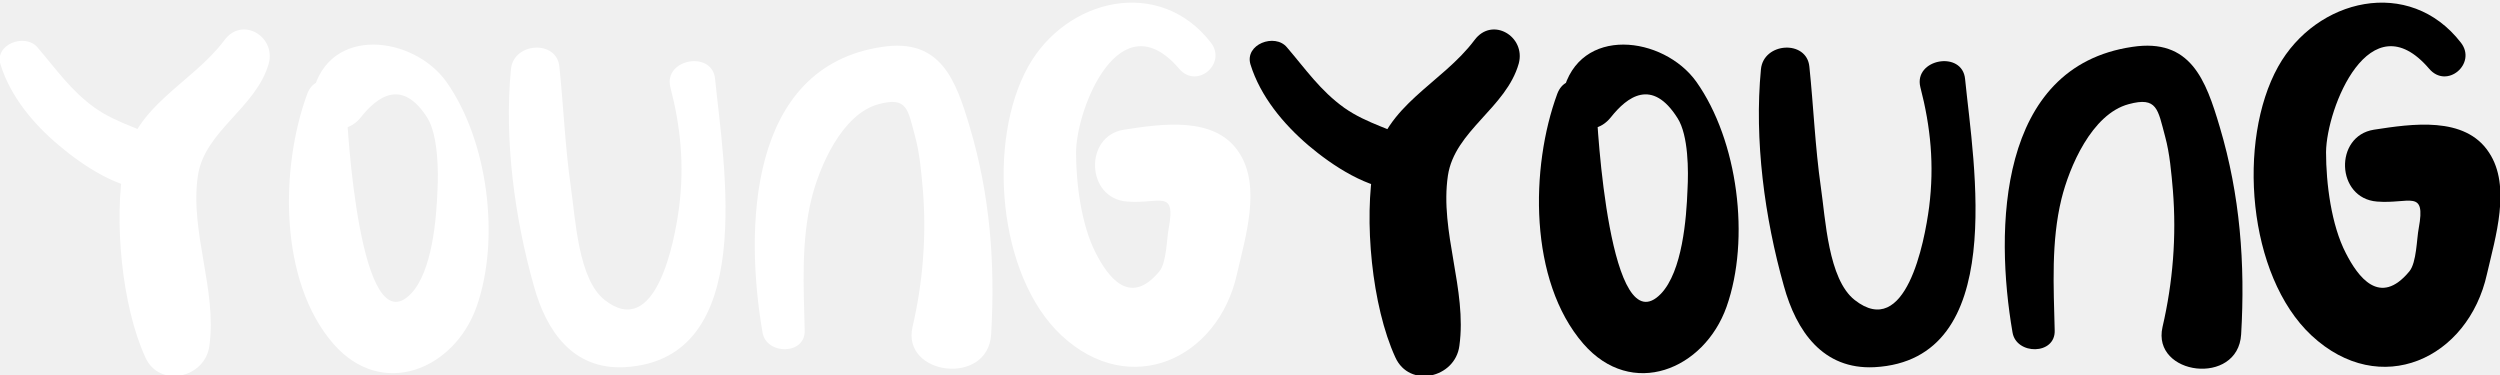
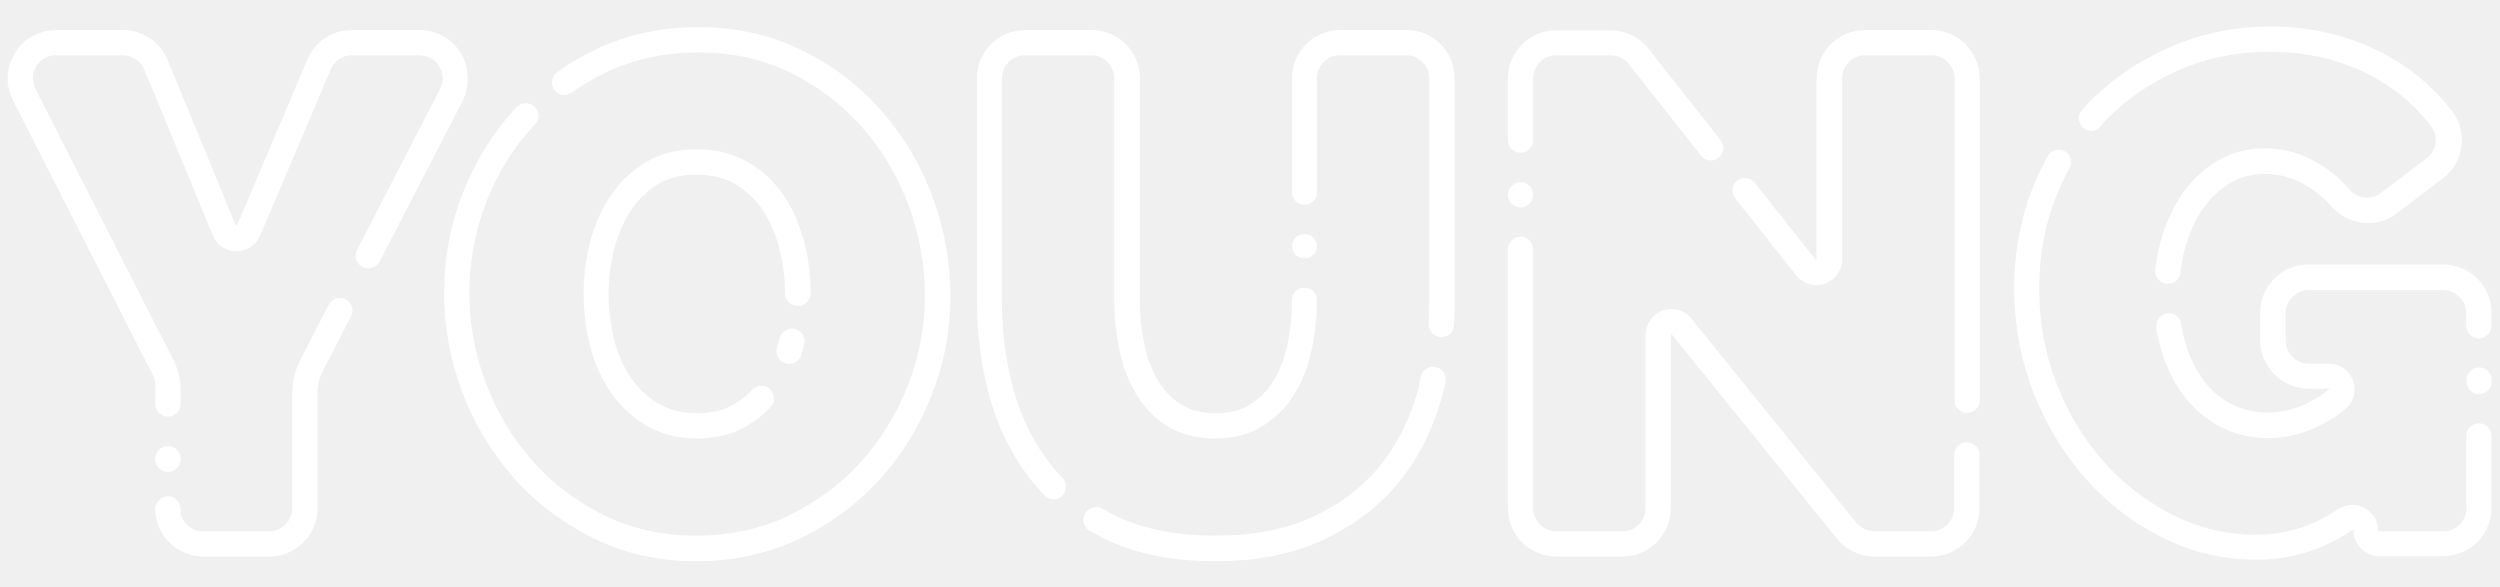
- <svg xmlns="http://www.w3.org/2000/svg" version="1.1" id="Layer_1" x="0px" y="0px" viewBox="0 0 480 72" style="enable-background:new 0 0 480 72;" xml:space="preserve">
+ <svg xmlns="http://www.w3.org/2000/svg" version="1.1" id="Layer_1" x="0px" y="0px" viewBox="0 0 792 185.9" style="enable-background:new 0 0 792 185.9;" xml:space="preserve">
  <style type="text/css">
	.st0{fill:#FFFFFF;}
</style>
  <g>
-     <g>
-       <path class="st0" d="M0.1,12.4C2,18.5,6.4,23.8,11.3,27.9c4.6,3.9,11.5,8.5,17.8,8.6c4.4,0.1,8.2-6.5,3.3-9.1    c-4.7-2.5-9.8-3.6-14.2-6.7c-4.6-3.3-7.4-7.4-11-11.6C4.8,6.3-1.1,8.5,0.1,12.4L0.1,12.4z" />
-     </g>
-     <g>
-       <path class="st0" d="M43.1,7.7c-6.3,8.4-17.2,12.4-19.3,23.7c-2,10.8-0.4,27.4,4.1,37.2c2.7,6,11.5,4,12.3-2.2    c1.5-10.8-3.8-21.9-2.2-32.7c1.3-8.6,11.2-13,13.6-21.5C53,7,46.5,3.1,43.1,7.7L43.1,7.7z" />
-     </g>
-     <g>
-       <path class="st0" d="M59,18c-5.2,14.1-5.5,35.9,5,48c9.3,10.7,23.2,5,27.5-7.1c4.6-13,2.2-31.9-5.8-43.2    c-6.3-8.8-22.5-10.9-25.6,2c-1.3,5.6,5.3,9.7,9.2,4.8c3.1-3.9,7.9-7.6,12.8,0.2C84.1,26,84.2,33,84,36.4c-0.2,5.6-1,15.7-5.1,20    c-9.8,10.1-12.3-32-12.4-36.7C66.5,15.6,60.7,13.5,59,18L59,18z" />
-     </g>
-     <g>
-       <path class="st0" d="M154.5,63.4c-0.2-8.4-0.7-17,1.3-25.2c1.5-6.1,5.8-16.3,12.9-18.2c5.5-1.5,5.6,1,7,6.2    c0.9,3.3,1.2,7,1.5,10.4c0.7,8.8,0,17.6-2,26.2c-2.1,9.3,14.5,11.4,15.1,1.4c0.8-13.6-0.2-26.7-4.1-39.8    c-2.7-9.1-5.6-17.1-16.8-15.4c-25.9,3.8-26.4,35.1-23,54.8C147.1,68.2,154.7,68.2,154.5,63.4L154.5,63.4z" />
-     </g>
-     <g>
-       <path class="st0" d="M232.5,8.2c-9.9-12.8-27.8-8.5-35.1,4.6c-7.9,14.2-5.9,40.1,6.4,51.6c13.2,12.3,30.1,4.5,33.7-11.8    c1.6-7,4.7-16.8,0.4-23.3c-4.6-7.1-14.9-5.5-22.1-4.4c-7.7,1.2-7.3,13.2,0.6,13.8c6.2,0.5,9.4-2.5,8,5.1c-0.4,2-0.4,6.6-1.8,8.3    c-5.7,6.9-9.9,1-12.2-3.5c-2.8-5.4-3.8-13.4-3.8-19.4c0.1-8.5,8.4-29.3,19.8-16C229.8,17.2,235.6,12.2,232.5,8.2L232.5,8.2z" />
-     </g>
-     <g>
-       <path class="st0" d="M98.1,13.3c-1.3,13.6,0.7,28.5,4.4,41.6c2.4,8.7,7.5,16.1,17.4,15.6c25.8-1.4,19-39.1,17.4-55.3    c-0.5-5.6-9.9-3.9-8.6,1.5c2,7.7,2.7,15,1.7,23c-0.9,6.9-4.5,25.6-14.3,17.9c-5.1-4-5.6-15.6-6.5-21.7c-1.1-7.7-1.4-15.4-2.2-23.1    C106.9,7.6,98.6,8.1,98.1,13.3L98.1,13.3z" />
-     </g>
-   </g>
-   <g>
-     <g>
-       <path d="M240.1,12.4c1.9,6.1,6.3,11.4,11.1,15.5c4.6,3.9,11.5,8.5,17.8,8.6c4.4,0.1,8.2-6.5,3.3-9.1c-4.7-2.5-9.8-3.6-14.2-6.7    c-4.6-3.3-7.4-7.4-11-11.6C244.8,6.3,238.9,8.5,240.1,12.4L240.1,12.4z" />
-     </g>
-     <g>
-       <path d="M283.1,7.7c-6.3,8.4-17.2,12.4-19.3,23.7c-2,10.8-0.4,27.4,4.1,37.2c2.7,6,11.5,4,12.3-2.2c1.5-10.8-3.8-21.9-2.2-32.7    c1.3-8.6,11.2-13,13.6-21.5C293,7,286.5,3.1,283.1,7.7L283.1,7.7z" />
-     </g>
-     <g>
-       <path d="M299,18c-5.2,14.1-5.5,35.9,5,48c9.3,10.7,23.2,5,27.5-7.1c4.6-13,2.2-31.9-5.8-43.2c-6.3-8.8-22.5-10.9-25.6,2    c-1.3,5.6,5.3,9.7,9.2,4.8c3.1-3.9,7.9-7.6,12.8,0.2c2.1,3.3,2.1,10.2,1.9,13.7c-0.2,5.6-1,15.7-5.1,20    c-9.8,10.1-12.3-32-12.4-36.7C306.5,15.6,300.7,13.5,299,18L299,18z" />
-     </g>
-     <g>
-       <path d="M394.5,63.4c-0.2-8.4-0.7-17,1.3-25.2c1.5-6.1,5.8-16.3,12.9-18.2c5.5-1.5,5.6,1,7,6.2c0.9,3.3,1.2,7,1.5,10.4    c0.7,8.8,0,17.6-2,26.2c-2.1,9.3,14.5,11.4,15.1,1.4c0.8-13.6-0.2-26.7-4.1-39.8c-2.7-9.1-5.6-17.1-16.8-15.4    c-25.9,3.8-26.4,35.1-23,54.8C387.1,68.2,394.7,68.2,394.5,63.4L394.5,63.4z" />
-     </g>
-     <g>
-       <path d="M472.5,8.2c-9.9-12.8-27.8-8.5-35.1,4.6c-7.9,14.2-5.9,40.1,6.4,51.6c13.2,12.3,30.1,4.5,33.7-11.8    c1.6-7,4.7-16.8,0.4-23.3c-4.6-7.1-14.9-5.5-22.1-4.4c-7.7,1.2-7.3,13.2,0.6,13.8c6.2,0.5,9.4-2.5,8,5.1c-0.4,2-0.4,6.6-1.8,8.3    c-5.7,6.9-9.9,1-12.2-3.5c-2.8-5.4-3.8-13.4-3.8-19.4c0.1-8.5,8.4-29.3,19.8-16C469.8,17.2,475.6,12.2,472.5,8.2L472.5,8.2z" />
-     </g>
-     <g>
-       <path d="M338.1,13.3c-1.3,13.6,0.7,28.5,4.4,41.6c2.4,8.7,7.5,16.1,17.4,15.6c25.8-1.4,19-39.1,17.4-55.3    c-0.5-5.6-9.9-3.9-8.6,1.5c2,7.7,2.7,15,1.7,23c-0.9,6.9-4.5,25.6-14.3,17.9c-5.1-4-5.6-15.6-6.5-21.7c-1.1-7.7-1.4-15.4-2.2-23.1    C346.9,7.6,338.6,8.1,338.1,13.3L338.1,13.3z" />
-     </g>
+     <path class="st0" d="M146.7,18.2c-2.6-5.4-7.9-8.7-13.8-8.7h-21.4c-6.2,0-11.7,3.7-14.1,9.3L75.1,71.4c0,0.1,0,0.1-0.2,0.1h0   c-0.1,0-0.1,0-0.2-0.1L53.1,19c-2.4-5.7-7.9-9.5-14.2-9.5l-20.8,0c-4.9,0-9.6,2.1-12.5,6c-3.6,4.8-4.2,11-1.5,16.3l44.3,87   c0.5,1,0.8,2.2,0.8,3.3v5.9c0,2.2,1.8,4,4,4c2.2,0,4-1.8,4-4v-4.5c0-3.3-0.8-6.6-2.3-9.5L11.3,28.3c-1.1-2.2-1.2-4.8,0-7   c1.3-2.4,3.7-3.8,6.4-3.8h21.2c3,0,5.6,1.8,6.8,4.5l21.7,52.5c1.2,3,4.1,5,7.3,5.1c3.4,0.1,6.4-1.9,7.7-5L104.8,22   c1.1-2.7,3.8-4.5,6.7-4.5l21.1,0c2.4,0,4.8,1,6.2,3c1.7,2.3,1.9,5.2,0.6,7.7l-26.3,51c-1.4,2.7,0.6,5.8,3.6,5.8   c1.5,0,2.9-0.8,3.6-2.2l26.2-50.7C148.6,27.8,148.8,22.6,146.7,18.2z" />
+     <path class="st0" d="M57.2,145.5v-0.2c0-2.2-1.8-4-4-4c-2.2,0-4,1.8-4,4v0.2c0,2.2,1.8,4,4,4C55.4,149.5,57.2,147.7,57.2,145.5z" />
+     <path class="st0" d="M279.4,35.3c-7-8-15.4-14.5-25.2-19.3c-9.8-4.9-20.9-7.4-32.8-7.4c-11.7,0-22.7,2.3-32.5,7   c-4.4,2.1-8.5,4.4-12.3,7.2c-2,1.4-2.3,4.2-0.7,6c1.4,1.5,3.6,1.7,5.2,0.5c3.5-2.4,7.2-4.6,11.2-6.5c8.7-4.1,18.5-6.2,29.1-6.2   c10.7,0,20.5,2.2,29.2,6.5c8.8,4.4,16.4,10.2,22.7,17.4c6.3,7.2,11.2,15.5,14.6,24.7c3.4,9.2,5.1,18.8,5.1,28.4   c0,9.9-1.8,19.5-5.4,28.6c-3.6,9.1-8.7,17.3-15,24.3c-6.3,7-14,12.6-22.9,16.9c-8.8,4.2-18.6,6.3-29.2,6.3   c-10.7,0-20.5-2.2-29.2-6.5c-8.8-4.4-16.5-10.2-22.7-17.3c-6.3-7.1-11.2-15.4-14.7-24.6c-3.5-9.2-5.2-18.8-5.2-28.6   c0-9.9,1.8-19.6,5.4-28.8c3.6-9.2,8.7-17.4,15.2-24.3c0.8-0.7,1.3-1.8,1.3-2.9c0-2.2-1.8-4-4-4c-0.9,0-1.7,0.3-2.4,0.8   c-0.1,0.1-0.3,0.2-0.4,0.3c0,0,0,0,0,0c0,0-0.1,0.1-0.1,0.1c-0.1,0.1-0.1,0.1-0.2,0.2c-7.2,7.7-12.8,16.8-16.8,26.9   c-4,10.1-6,20.8-6,31.7c0,10.7,1.9,21.3,5.7,31.4c3.8,10.1,9.3,19.2,16.2,27.1c6.9,7.9,15.4,14.3,25.2,19.2   c9.8,4.9,20.9,7.4,32.8,7.4c11.7,0,22.7-2.4,32.6-7.1c9.8-4.7,18.4-11,25.4-18.7c7-7.7,12.6-16.7,16.5-26.7c4-10,6-20.7,6-31.6   c0-10.6-1.9-21-5.6-31.1C291.8,52.3,286.3,43.2,279.4,35.3z" />
+     <path class="st0" d="M256.8,92.9c0-0.1,0-0.1,0-0.2c0-5.7-0.7-11.3-2.2-16.6c-1.5-5.4-3.6-10.3-6.5-14.4   c-2.9-4.3-6.7-7.8-11.3-10.4c-4.6-2.7-10-4-16.1-4c-6.2,0-11.7,1.4-16.3,4.2c-4.4,2.7-8.2,6.3-11.1,10.7c-2.8,4.3-5,9.2-6.4,14.6   c-1.3,5.3-2,10.8-2,16.3c0,5.7,0.7,11.2,2,16.5c1.4,5.4,3.6,10.3,6.5,14.6c3,4.3,6.8,7.9,11.3,10.6c4.6,2.7,10.1,4.1,16.1,4.1   c6.2,0,11.8-1.4,16.4-4.3c2.6-1.6,4.9-3.4,6.9-5.6c1.8-1.8,1.3-4.8-0.8-6.2v0c-1.6-1-3.7-0.7-5,0.7c-1.6,1.6-3.3,3.1-5.3,4.3   c-3.4,2.1-7.5,3.1-12.2,3.1c-4.6,0-8.7-1-12.1-3c-3.5-2.1-6.5-4.8-8.8-8.2c-2.4-3.5-4.2-7.5-5.3-12c-1.2-4.7-1.8-9.6-1.8-14.6   c0-4.9,0.6-9.7,1.8-14.3c1.2-4.5,2.9-8.6,5.3-12.2c2.3-3.4,5.2-6.2,8.6-8.3c3.3-2,7.4-3,12.1-3c4.6,0,8.7,1,12.1,2.9   c3.5,2,6.4,4.7,8.7,8c2.3,3.4,4.1,7.4,5.4,12c1.2,4.6,1.9,9.5,1.9,14.5c0,0.1,0,0.2,0,0.2c0,2.1,1.6,3.9,3.7,4   C254.8,97.2,256.8,95.2,256.8,92.9z" />
+     <path class="st0" d="M413.4,74.2h-0.3c-2.1,0-3.8,1.7-3.8,3.8v0c0,2.1,1.7,3.8,3.8,3.8h0.3c2.1,0,3.8-1.7,3.8-3.8v0   C417.2,75.9,415.5,74.2,413.4,74.2z" />
+     <path class="st0" d="M448.8,125c-2.7,9-6.8,16.9-12.4,23.5c-5.5,6.5-12.6,11.7-21.1,15.5c-8.5,3.8-18.6,5.7-30.3,5.7   c-12,0-22.4-2-30.9-6c-1.7-0.8-3.2-1.6-4.8-2.5c-1.7-1-3.9-0.6-5.2,1l-0.1,0.1c-1.4,1.9-0.9,4.6,1.2,5.8c1.7,1,3.6,2,5.4,2.9   c9.5,4.5,21,6.8,34.3,6.8c12.7,0,24-2.1,33.5-6.4c9.5-4.3,17.6-10.2,23.9-17.6c6.3-7.4,11-16.3,14-26.4c0.6-2.1,1.2-4.2,1.6-6.3   c0.6-2.5-1.3-4.9-3.9-4.9h0c-1.9,0-3.5,1.3-3.9,3.1C449.9,121.2,449.4,123.1,448.8,125z" />
+     <path class="st0" d="M445.6,9.5h-21c-8.5,0-15.3,6.9-15.3,15.3V61c0,2.1,1.7,3.8,3.8,3.8h0.3c2.1,0,3.8-1.7,3.8-3.8V24.8   c0-4,3.3-7.3,7.3-7.3h21c4,0,7.3,3.3,7.3,7.3v70.4c0,2.5-0.1,4.9-0.2,7.3c-0.1,2.3,1.7,4.3,4,4.3l0,0c2.1,0,3.9-1.6,4-3.7   c0.2-2.6,0.2-5.2,0.2-7.8V24.8C460.9,16.4,454,9.5,445.6,9.5z" />
+     <path class="st0" d="M333.3,147.7c-5.4-6.7-9.5-14.6-12-23.5c-2.6-9.1-3.9-18.8-3.9-29V24.8c0-4,3.3-7.3,7.3-7.3h21   c4,0,7.3,3.3,7.3,7.3v70.4c0,5.5,0.6,10.9,1.7,15.9c1.1,5.3,3,10,5.4,14c2.6,4.2,5.9,7.6,9.9,10c4.1,2.5,9.2,3.8,15,3.8   c5.8,0,10.9-1.3,15.1-4c4.1-2.6,7.5-6,10-10.1c2.5-4,4.3-8.7,5.4-13.9c1.1-5,1.7-10.4,1.7-15.8V95c0-2.1-1.7-3.8-3.8-3.8h-0.3   c-2.1,0-3.8,1.7-3.8,3.8v0.2c0,4.9-0.5,9.7-1.5,14.1c-0.9,4.3-2.4,8.2-4.4,11.4c-1.9,3.1-4.4,5.6-7.4,7.5   c-2.9,1.8-6.6,2.7-10.9,2.7c-4.3,0-7.9-0.9-10.8-2.7c-3-1.8-5.4-4.3-7.3-7.4c-2-3.3-3.5-7.1-4.4-11.5c-1-4.5-1.5-9.3-1.5-14.3V24.8   c0-8.5-6.9-15.3-15.3-15.3h-21c-8.5,0-15.3,6.9-15.3,15.3v70.4c0,10.9,1.4,21.4,4.2,31.2c2.8,10,7.4,18.8,13.5,26.4   c1.2,1.4,2.4,2.8,3.7,4.2c1.7,1.7,4.6,1.5,6-0.4l0,0c1.2-1.6,1.1-3.8-0.3-5.2C335.4,150.2,334.3,149,333.3,147.7z" />
+     <path class="st0" d="M619.1,161c0,4-3.3,7.3-7.3,7.3h-18c-2.2,0-4.3-1-5.7-2.7l-52.3-64.7c-1.6-2-3.9-3-6.3-3   c-0.9,0-1.7,0.1-2.6,0.4c-3.4,1.1-5.6,4.5-5.6,8.1V161c0,4-3.3,7.3-7.3,7.3h-21c-4,0-7.3-3.3-7.3-7.3V79c0-2.2-1.8-4-4-4l0,0   c-2.2,0-4,1.8-4,4V161c0,8.5,6.9,15.3,15.3,15.3h21c8.5,0,15.3-6.9,15.3-15.3v-55l0-0.1c0-0.1,0.2-0.1,0.3,0l52.3,64.7   c2.9,3.6,7.3,5.7,11.9,5.7h18c8.5,0,15.3-6.9,15.3-15.3v-16.9c0-2.2-1.8-4-4-4l0,0c-2.2,0-4,1.8-4,4V161z" />
+     <path class="st0" d="M485.7,24.8c0-4,3.3-7.3,7.3-7.3h17.2c2.3,0,4.4,1,5.8,2.8l22.9,29c1.3,1.7,3.7,2,5.4,0.8v0   c1.9-1.3,2.2-3.9,0.8-5.7l-22.9-29c-2.9-3.7-7.3-5.8-12-5.8H493c-8.5,0-15.3,6.9-15.3,15.3v19.5c0,2.2,1.8,4,4,4l0,0   c2.2,0,4-1.8,4-4V24.8z" />
+     <path class="st0" d="M611.8,9.5h-21c-8.4,0-15.3,6.9-15.3,15.3l0,57.5c0,0-0.2,0.1-0.3,0l-19.3-24.4c-1.3-1.7-3.7-2-5.4-0.8l0,0   c-1.9,1.3-2.2,3.9-0.8,5.7l19.3,24.4c2.2,2.8,5.8,3.8,9.1,2.7c3.3-1.2,5.5-4.2,5.5-7.7V24.8c0-4,3.3-7.3,7.3-7.3h21   c4,0,7.3,3.3,7.3,7.3v102c0,2.2,1.8,4,4,4l0,0c2.2,0,4-1.8,4-4v-102C627.1,16.4,620.3,9.5,611.8,9.5z" />
+     <path class="st0" d="M481.7,57.7L481.7,57.7c-2.2,0-4,1.8-4,4v0c0,2.2,1.8,4,4,4l0,0c2.2,0,4-1.8,4-4v0   C485.7,59.4,483.9,57.7,481.7,57.7z" />
+     <path class="st0" d="M774,83.8h-42.7c-8.5,0-15.3,6.9-15.3,15.3v8.7c0,8.4,6.9,15.3,15.3,15.3l6.5,0c0.1,0.1,0.1,0.2,0.1,0.2   c-1.9,1.5-3.8,2.8-5.8,3.8c-4.4,2.4-9,3.6-13.7,3.6c-4.1,0-7.9-0.9-11.3-2.6c-3.4-1.7-6.4-4.2-8.8-7.4c-2.5-3.3-4.5-7.2-5.9-11.8   c-0.6-2-1.1-4.1-1.4-6.3c-0.3-1.9-2-3.4-3.9-3.4h0c-2.4,0-4.3,2.2-4,4.6c0.4,2.6,1,5.1,1.7,7.5c1.7,5.5,4.1,10.3,7.3,14.4   c3.2,4.1,7.1,7.3,11.5,9.6c4.5,2.3,9.5,3.5,14.9,3.5c6,0,11.9-1.5,17.4-4.5c2.4-1.3,4.8-2.9,7-4.6c2.7-2.2,3.7-5.7,2.6-9   c-1.2-3.4-4.2-5.5-7.7-5.5h-6.4c-4,0-7.3-3.3-7.3-7.3v-8.7c0-4,3.3-7.3,7.3-7.3H774c4,0,7.3,3.3,7.3,7.3v4c0,2.2,1.8,4,4,4l0,0   c2.2,0,4-1.8,4-4v-4C789.4,90.6,782.5,83.8,774,83.8z" />
+     <path class="st0" d="M785.4,124.9L785.4,124.9c2.2,0,4-1.8,4-4v-0.5c0-2.2-1.8-4-4-4l0,0c-2.2,0-4,1.8-4,4v0.5   C781.4,123.1,783.2,124.9,785.4,124.9z" />
+     <path class="st0" d="M667.1,38.1c6.5-6.7,14.4-12,23.2-15.9c8.9-3.9,18.5-5.8,28.6-5.8c6.3,0,12.5,0.7,18.3,2.2   c5.7,1.5,11.1,3.7,16,6.5c4.9,2.9,9.3,6.3,13.1,10.3c1.4,1.5,2.7,3,3.9,4.6c1.1,1.5,1.6,3.3,1.4,5.2c-0.3,2-1.3,3.7-2.8,4.9   l-14.6,11.1c-3.1,2.3-7.4,1.8-10-1.3c-2.1-2.4-4.5-4.6-7.2-6.5c-6.1-4.3-12.7-6.4-19.6-6.4c-5.1,0-10,1.2-14.3,3.6   c-4.3,2.4-8,5.7-11.1,9.9c-3,4.1-5.4,9-7.1,14.5c-1,3.3-1.7,6.8-2.1,10.5c-0.3,2.4,1.6,4.4,4,4.4l0,0c2,0,3.7-1.5,4-3.5   c0.3-3.2,0.9-6.2,1.8-9c1.4-4.7,3.4-8.8,5.9-12.1c2.4-3.2,5.3-5.8,8.6-7.6c3.2-1.8,6.7-2.6,10.5-2.6c5.3,0,10.3,1.6,15.1,5   c2.1,1.5,4.1,3.2,5.7,5.1c5.4,6.2,14.6,7.3,20.9,2.4l14.6-11.1c3.3-2.5,5.4-6.1,5.9-10.2c0.5-4-0.5-8-3-11.1   c-1.4-1.8-2.9-3.6-4.5-5.3c-4.3-4.5-9.3-8.4-14.8-11.6c-5.5-3.2-11.6-5.7-18-7.4c-6.4-1.6-13.2-2.5-20.2-2.5   c-11.2,0-21.9,2.2-31.8,6.5c-9.8,4.3-18.5,10.2-25.8,17.6c-0.7,0.7-1.4,1.5-2.1,2.3c-1.6,1.8-1.3,4.5,0.6,5.9l0,0   c1.6,1.2,3.9,1,5.3-0.6C665.8,39.4,666.4,38.8,667.1,38.1z" />
+     <path class="st0" d="M781.4,161c0,4-3.3,7.3-7.3,7.3h-20.5c-0.1,0-0.2-0.1-0.2-0.2v0c0-3-1.7-5.8-4.3-7.2c-2.7-1.4-6-1.2-8.6,0.5   c-7.7,5.3-16.3,8-25.8,8c-9.2,0-18-2.1-26.2-6.2c-8.3-4.2-15.7-9.8-22-16.9c-6.3-7.1-11.4-15.4-15-24.9c-3.7-9.4-5.5-19.5-5.5-30   c0-10.6,1.9-20.6,5.6-29.7c1.2-2.9,2.5-5.7,4-8.3c1-1.8,0.5-4-1.1-5.2v0c-1.9-1.4-4.7-0.8-5.8,1.3c-1.6,2.9-3.1,6-4.4,9.2   c-4.1,10.1-6.2,21.1-6.2,32.7c0,11.5,2.1,22.6,6.1,32.9c4,10.3,9.6,19.5,16.5,27.3c6.9,7.8,15.1,14.1,24.4,18.7   c9.3,4.7,19.3,7,29.8,7c11.1,0,21.3-3.2,30.3-9.4c0.1,0,0.2-0.1,0.3,0c0.1,0,0.1,0,0.1,0.1v0c0,4.5,3.7,8.2,8.2,8.2H774   c8.5,0,15.3-6.9,15.3-15.3v-22.8c0-2.2-1.8-4-4-4l0,0c-2.2,0-4,1.8-4,4V161z" />
+     <path class="st0" d="M107.7,94.4L107.7,94.4c-1.5,0-2.9,0.8-3.6,2.2l-8.9,17.3c-1.7,3.3-2.6,6.9-2.6,10.6V161c0,4-3.3,7.3-7.3,7.3   H64.1c-3.6,0-6.9-3-6.9-6.6c0-0.3,0-0.5-0.1-0.8c-0.1-2.1-1.8-3.7-3.9-3.7c-1,0-2,0.4-2.7,1.2c-1.5,1.5-1.5,2.7-1.3,3.8   c0.6,7.9,7.2,14.1,15.3,14.1h20.8c8.5,0,15.3-6.9,15.3-15.3v-36.6c0-2.4,0.6-4.8,1.7-6.9l8.9-17.3   C112.6,97.5,110.7,94.4,107.7,94.4z" />
+     <path class="st0" d="M250.9,104.1c-1.8,0-3.2,1.2-3.8,2.7c0,0.1-0.1,0.2-0.1,0.3l0,0c-0.2,1-0.5,2-0.8,2.9   c-0.6,1.8,0.1,3.7,1.7,4.7c2.2,1.3,5.1,0.3,5.9-2.1c0.4-1.1,0.7-2.3,1-3.5c0,0,0,0,0,0c0-0.2,0.1-0.3,0-0.5c0-0.2,0.1-0.3,0.1-0.5   C254.9,105.9,253.1,104.1,250.9,104.1z" />
  </g>
</svg>
